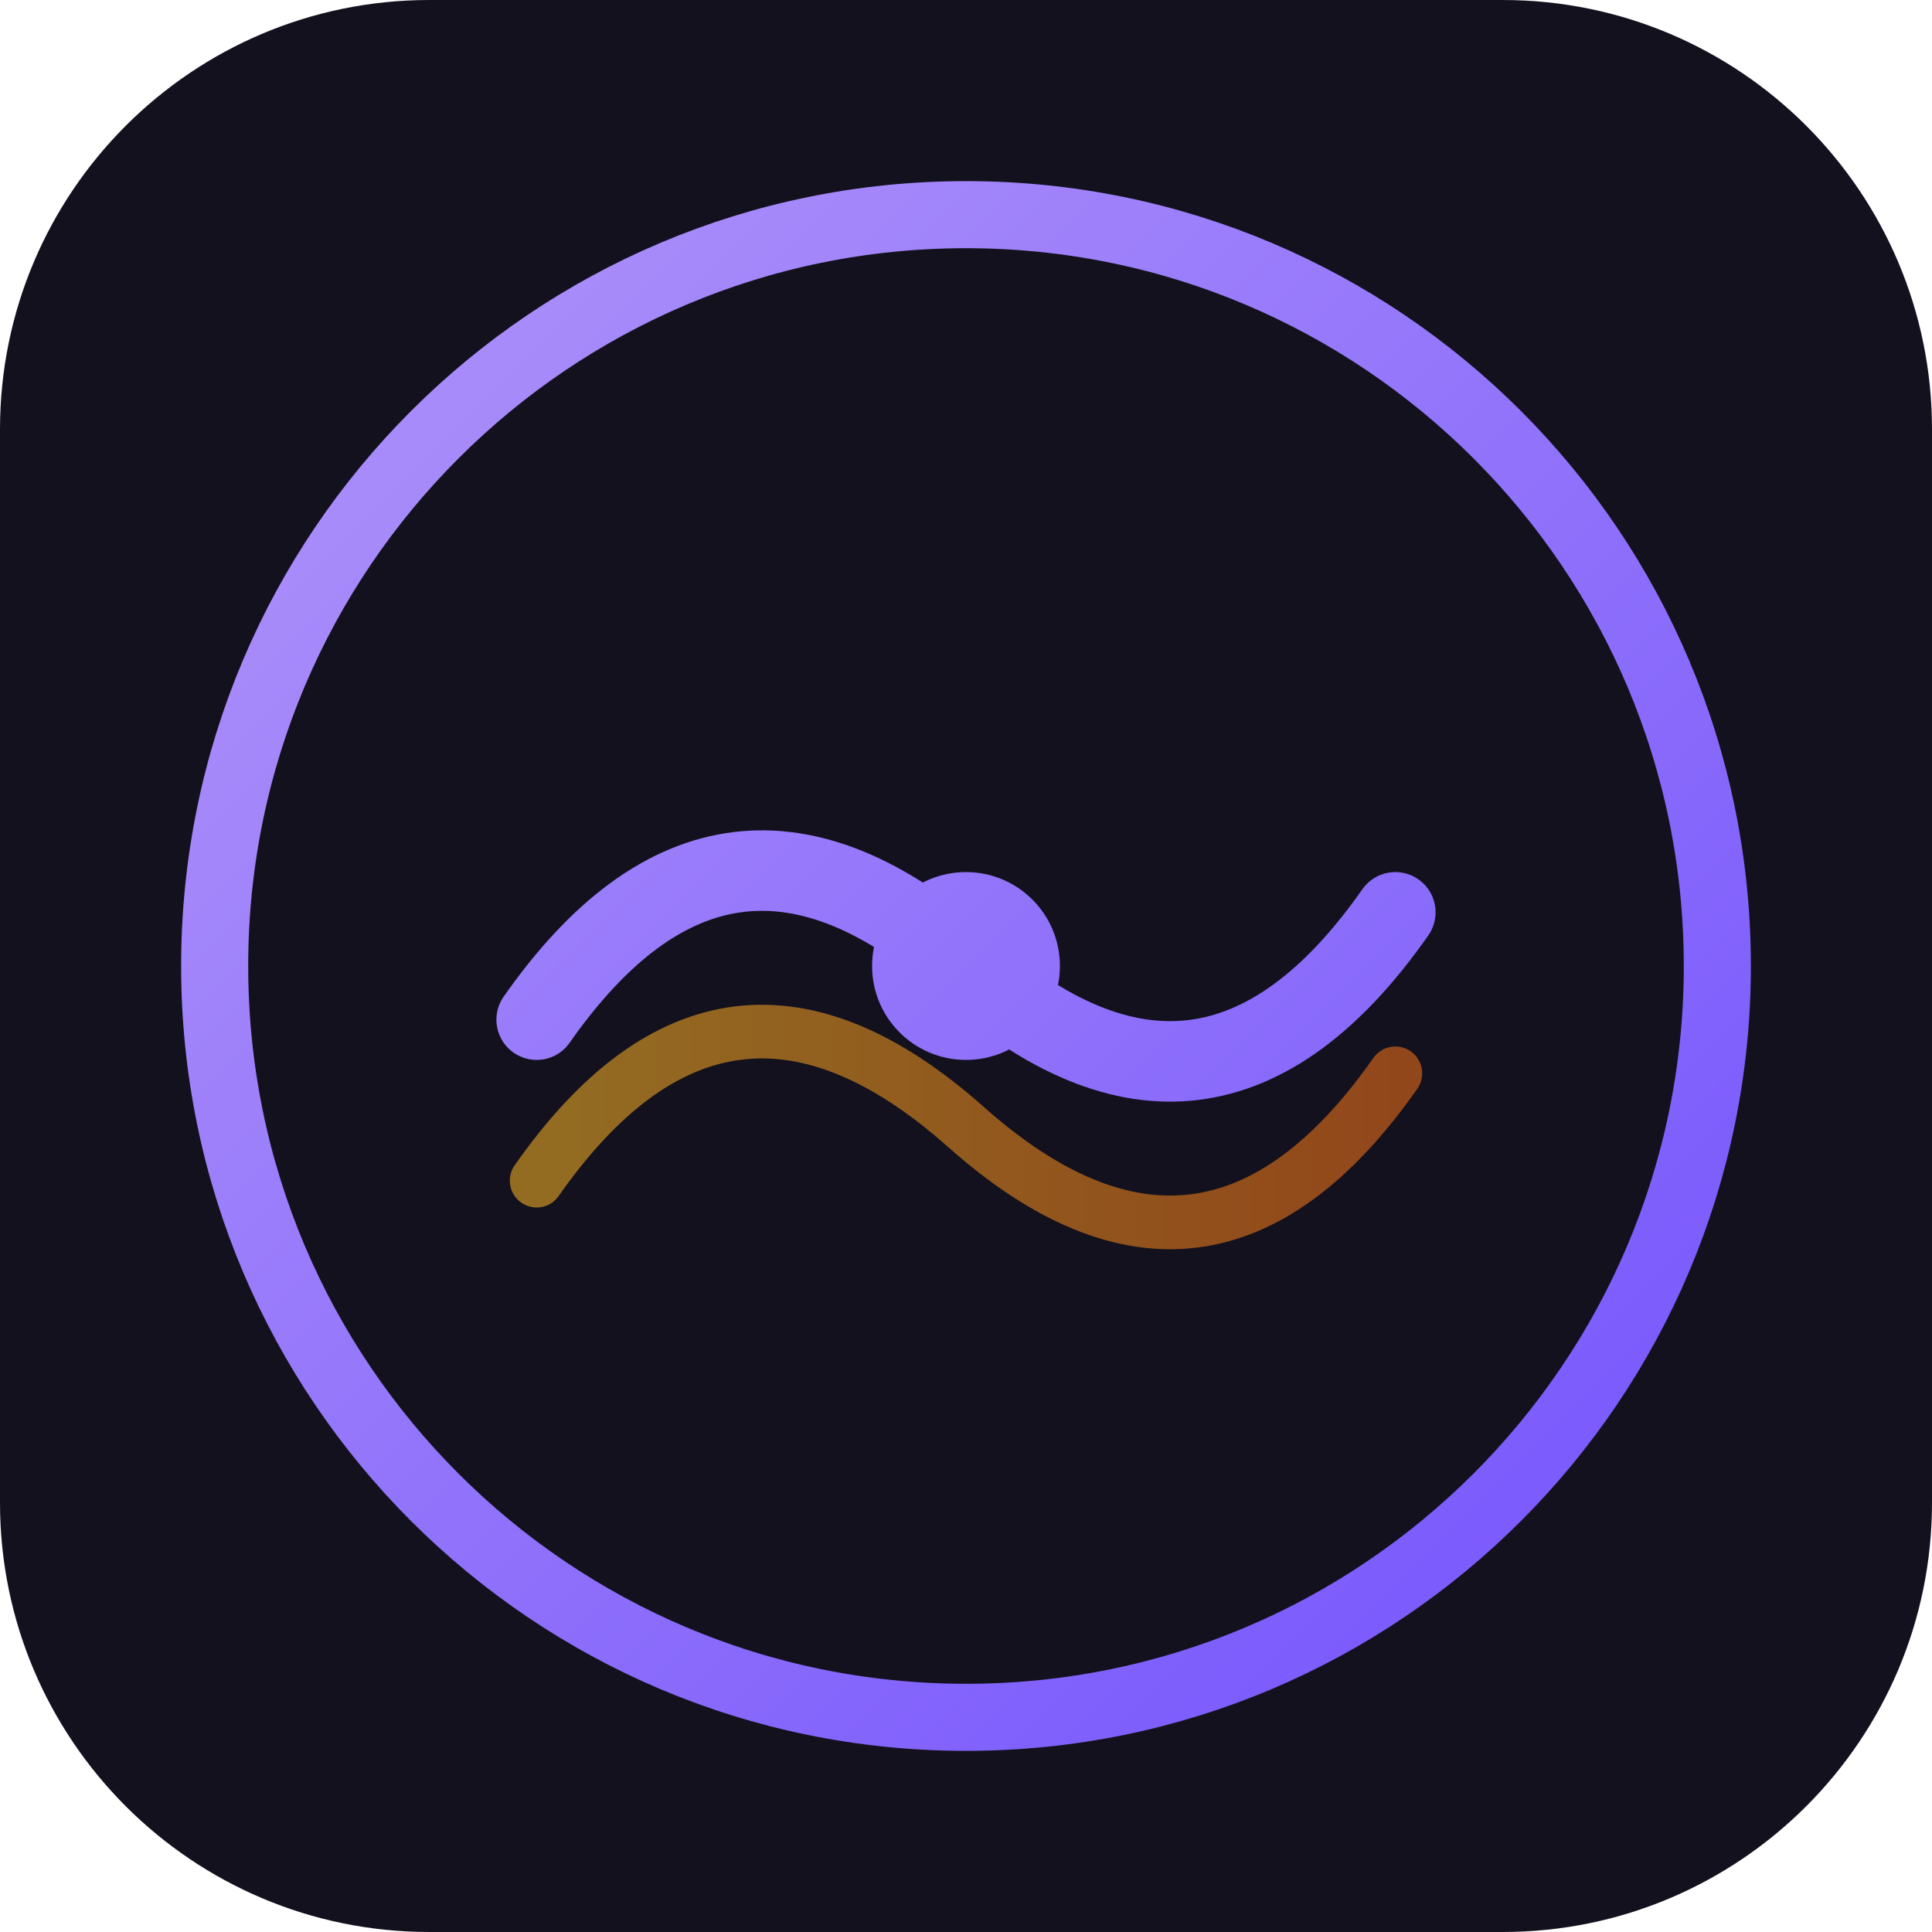
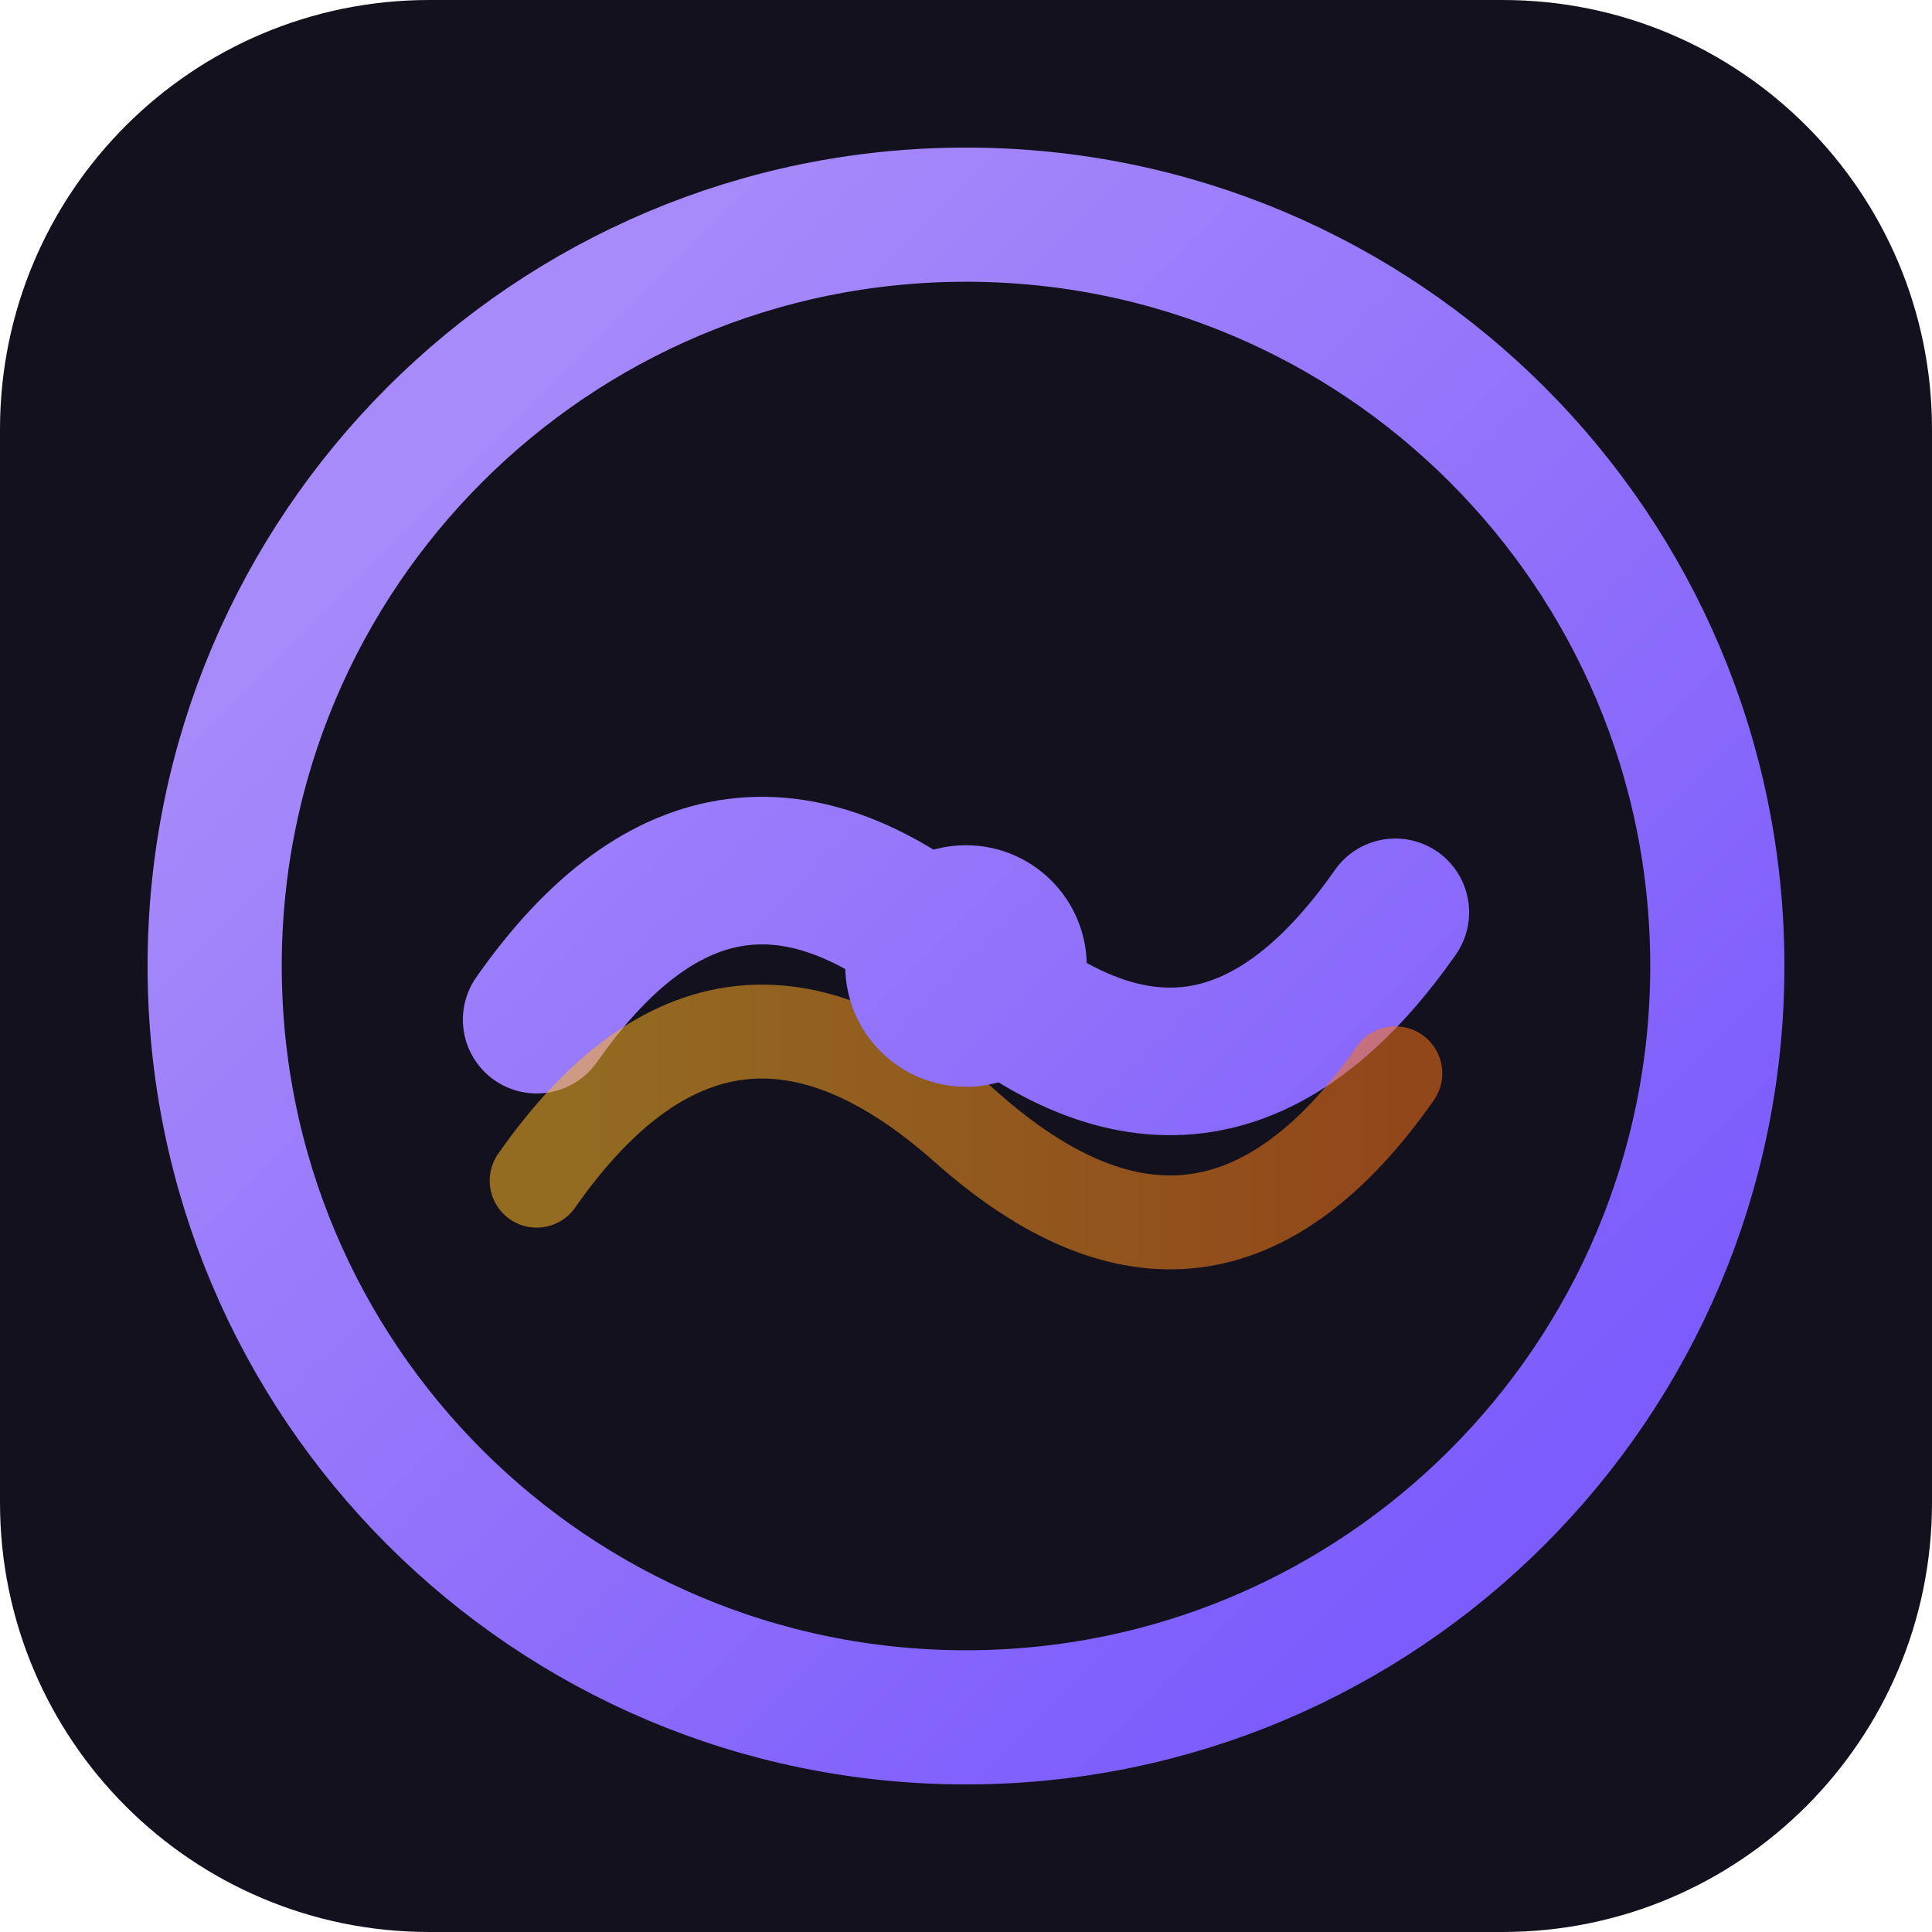
<svg xmlns="http://www.w3.org/2000/svg" width="32" height="32" viewBox="0 0 72 72" fill="none">
  <rect width="72" height="72" rx="16" fill="#13111E" />
-   <circle cx="36" cy="36" r="28" stroke="url(#fg1)" stroke-width="2.5" />
-   <path d="M20 38 Q27 28 36 36 Q45 44 52 34" stroke="url(#fg1)" stroke-width="3" stroke-linecap="round" fill="none" />
-   <path d="M20 44 Q27 34 36 42 Q45 50 52 40" stroke="url(#fg2)" stroke-width="2" stroke-linecap="round" fill="none" opacity="0.55" />
-   <circle cx="36" cy="36" r="3.5" fill="url(#fg1)" />
+   <circle cx="36" cy="36" r="28" stroke="url(#fg1)" stroke-width="5" />
+   <path d="M20 38 Q27 28 36 36 Q45 44 52 34" stroke="url(#fg1)" stroke-width="5.5" stroke-linecap="round" fill="none" />
+   <path d="M20 44 Q27 34 36 42 Q45 50 52 40" stroke="url(#fg2)" stroke-width="3.5" stroke-linecap="round" fill="none" opacity="0.55" />
+   <circle cx="36" cy="36" r="4.5" fill="url(#fg1)" />
  <defs>
    <linearGradient id="fg1" x1="16" y1="16" x2="56" y2="56" gradientUnits="userSpaceOnUse">
      <stop offset="0%" stop-color="#A78BFA" />
      <stop offset="100%" stop-color="#7C5CFC" />
    </linearGradient>
    <linearGradient id="fg2" x1="20" y1="36" x2="52" y2="36" gradientUnits="userSpaceOnUse">
      <stop offset="0%" stop-color="#FBB724" />
      <stop offset="100%" stop-color="#F97316" />
    </linearGradient>
  </defs>
</svg>
